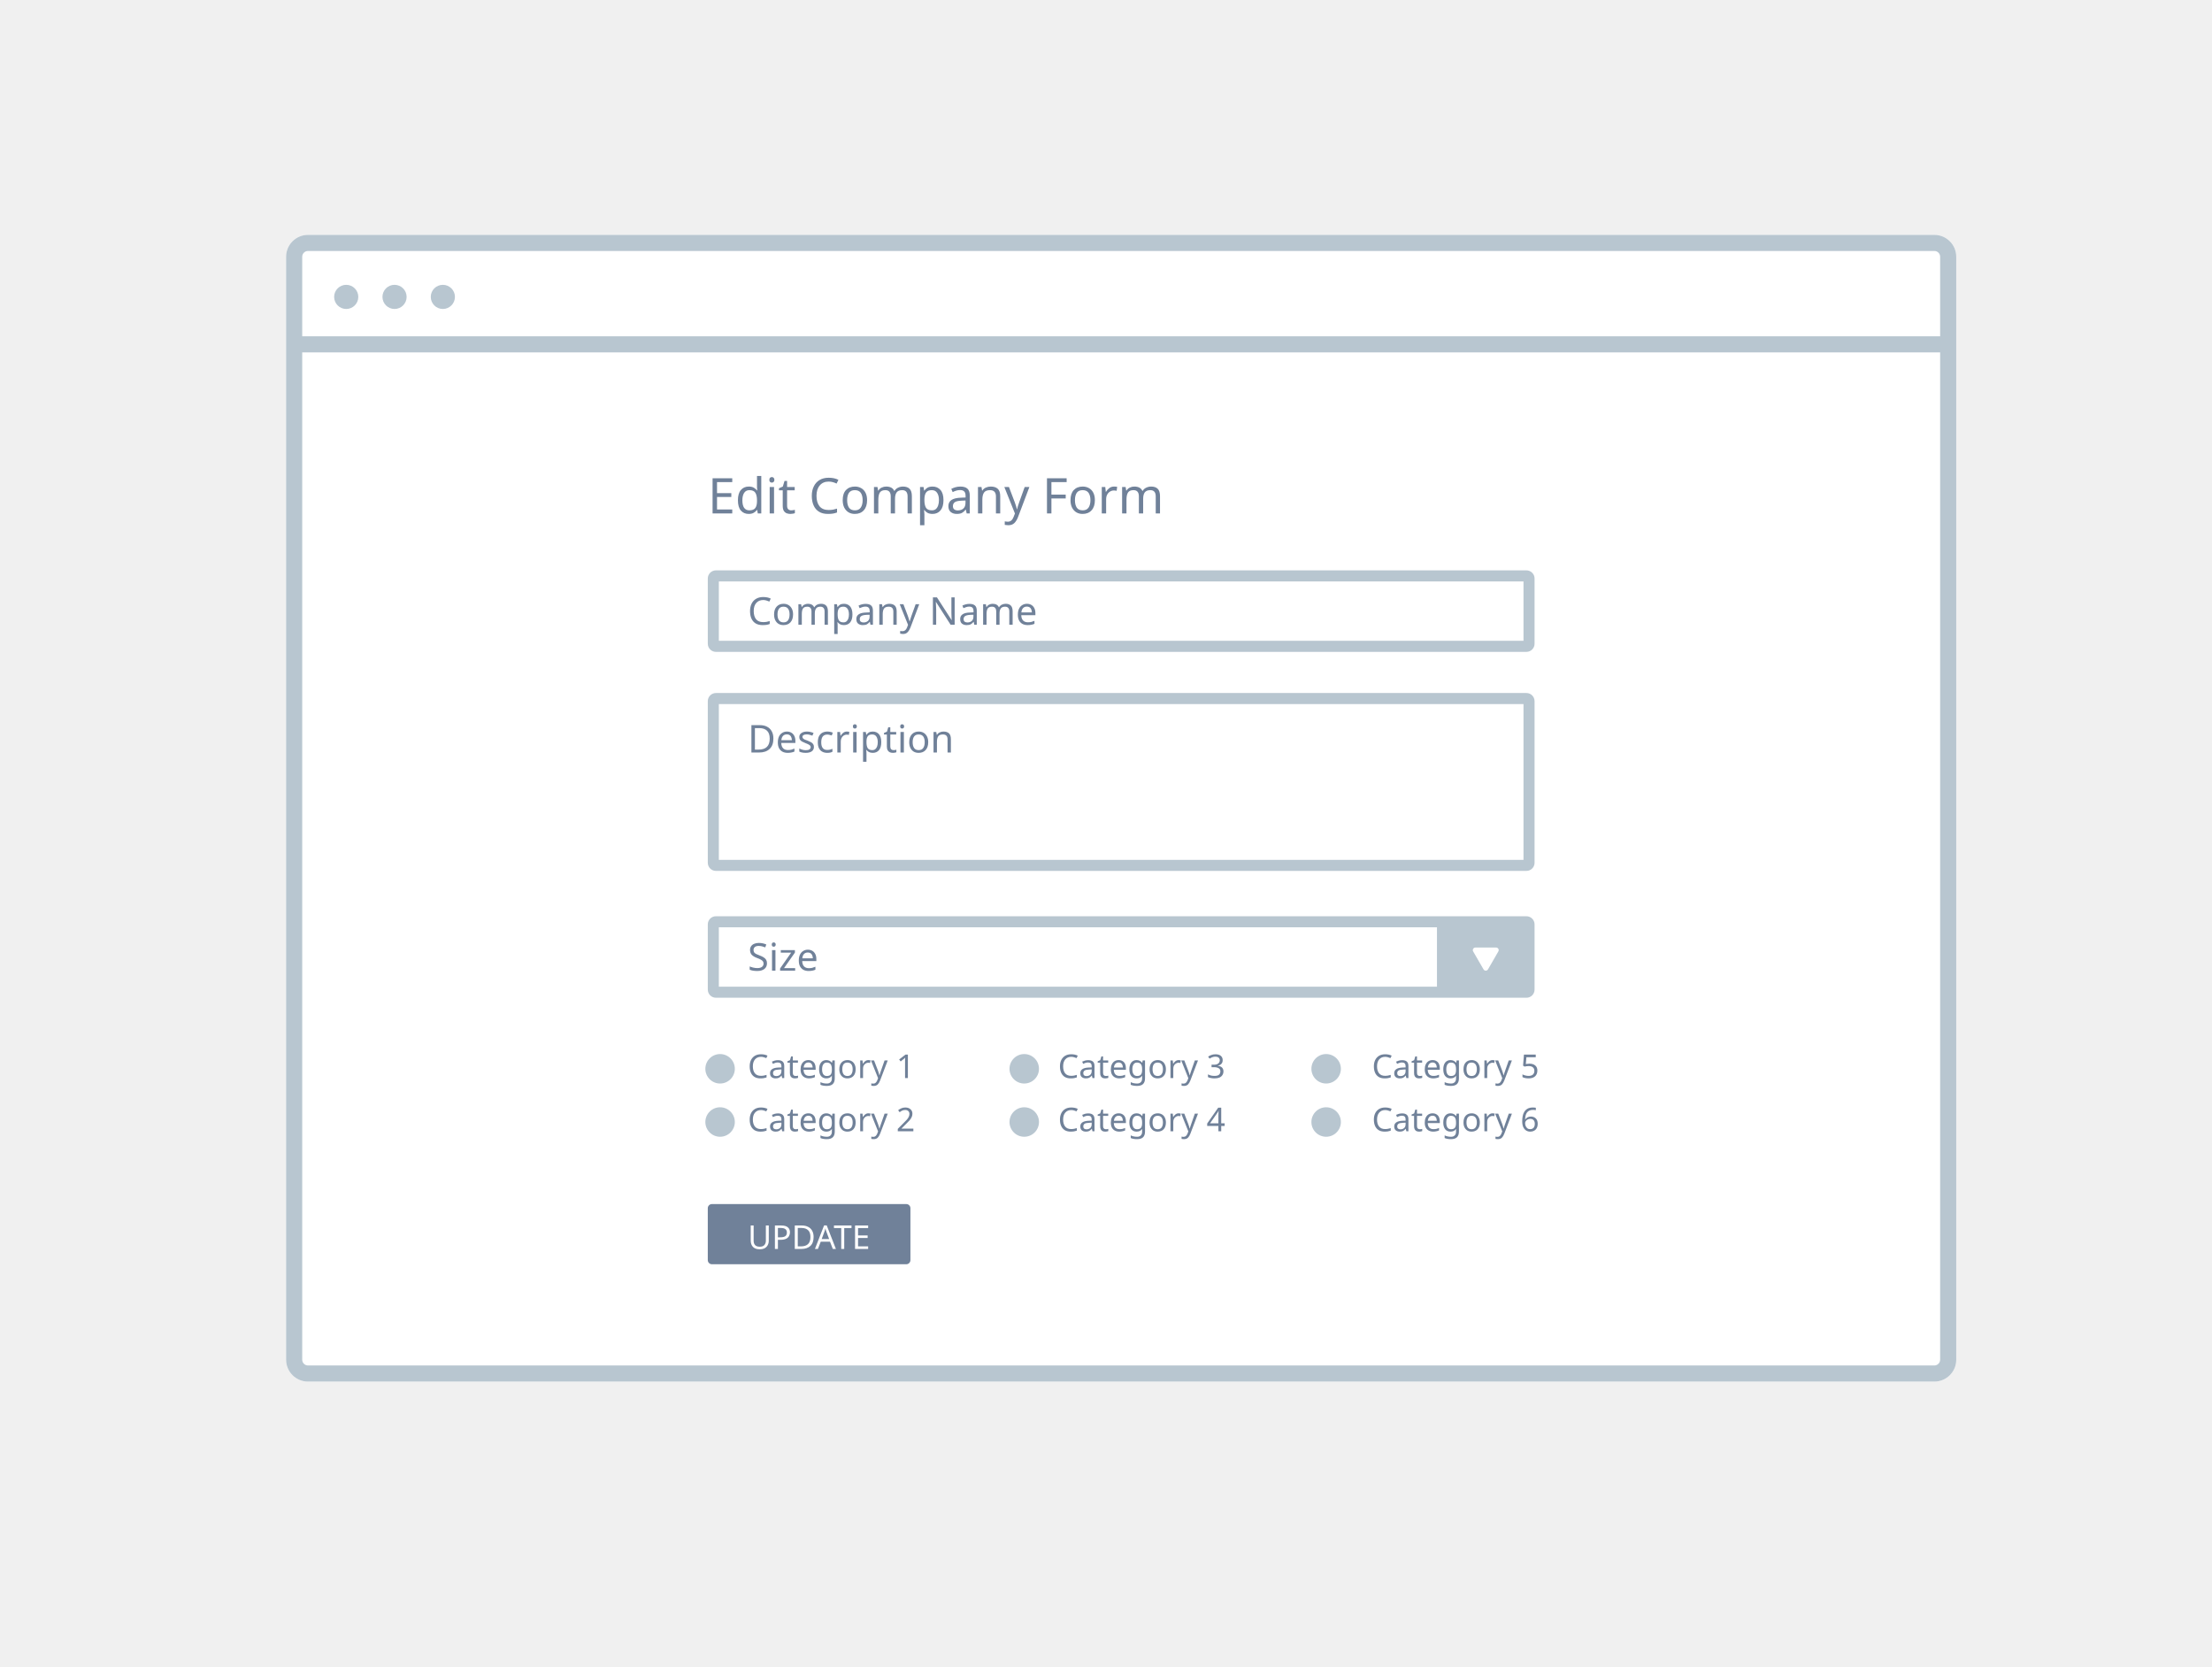
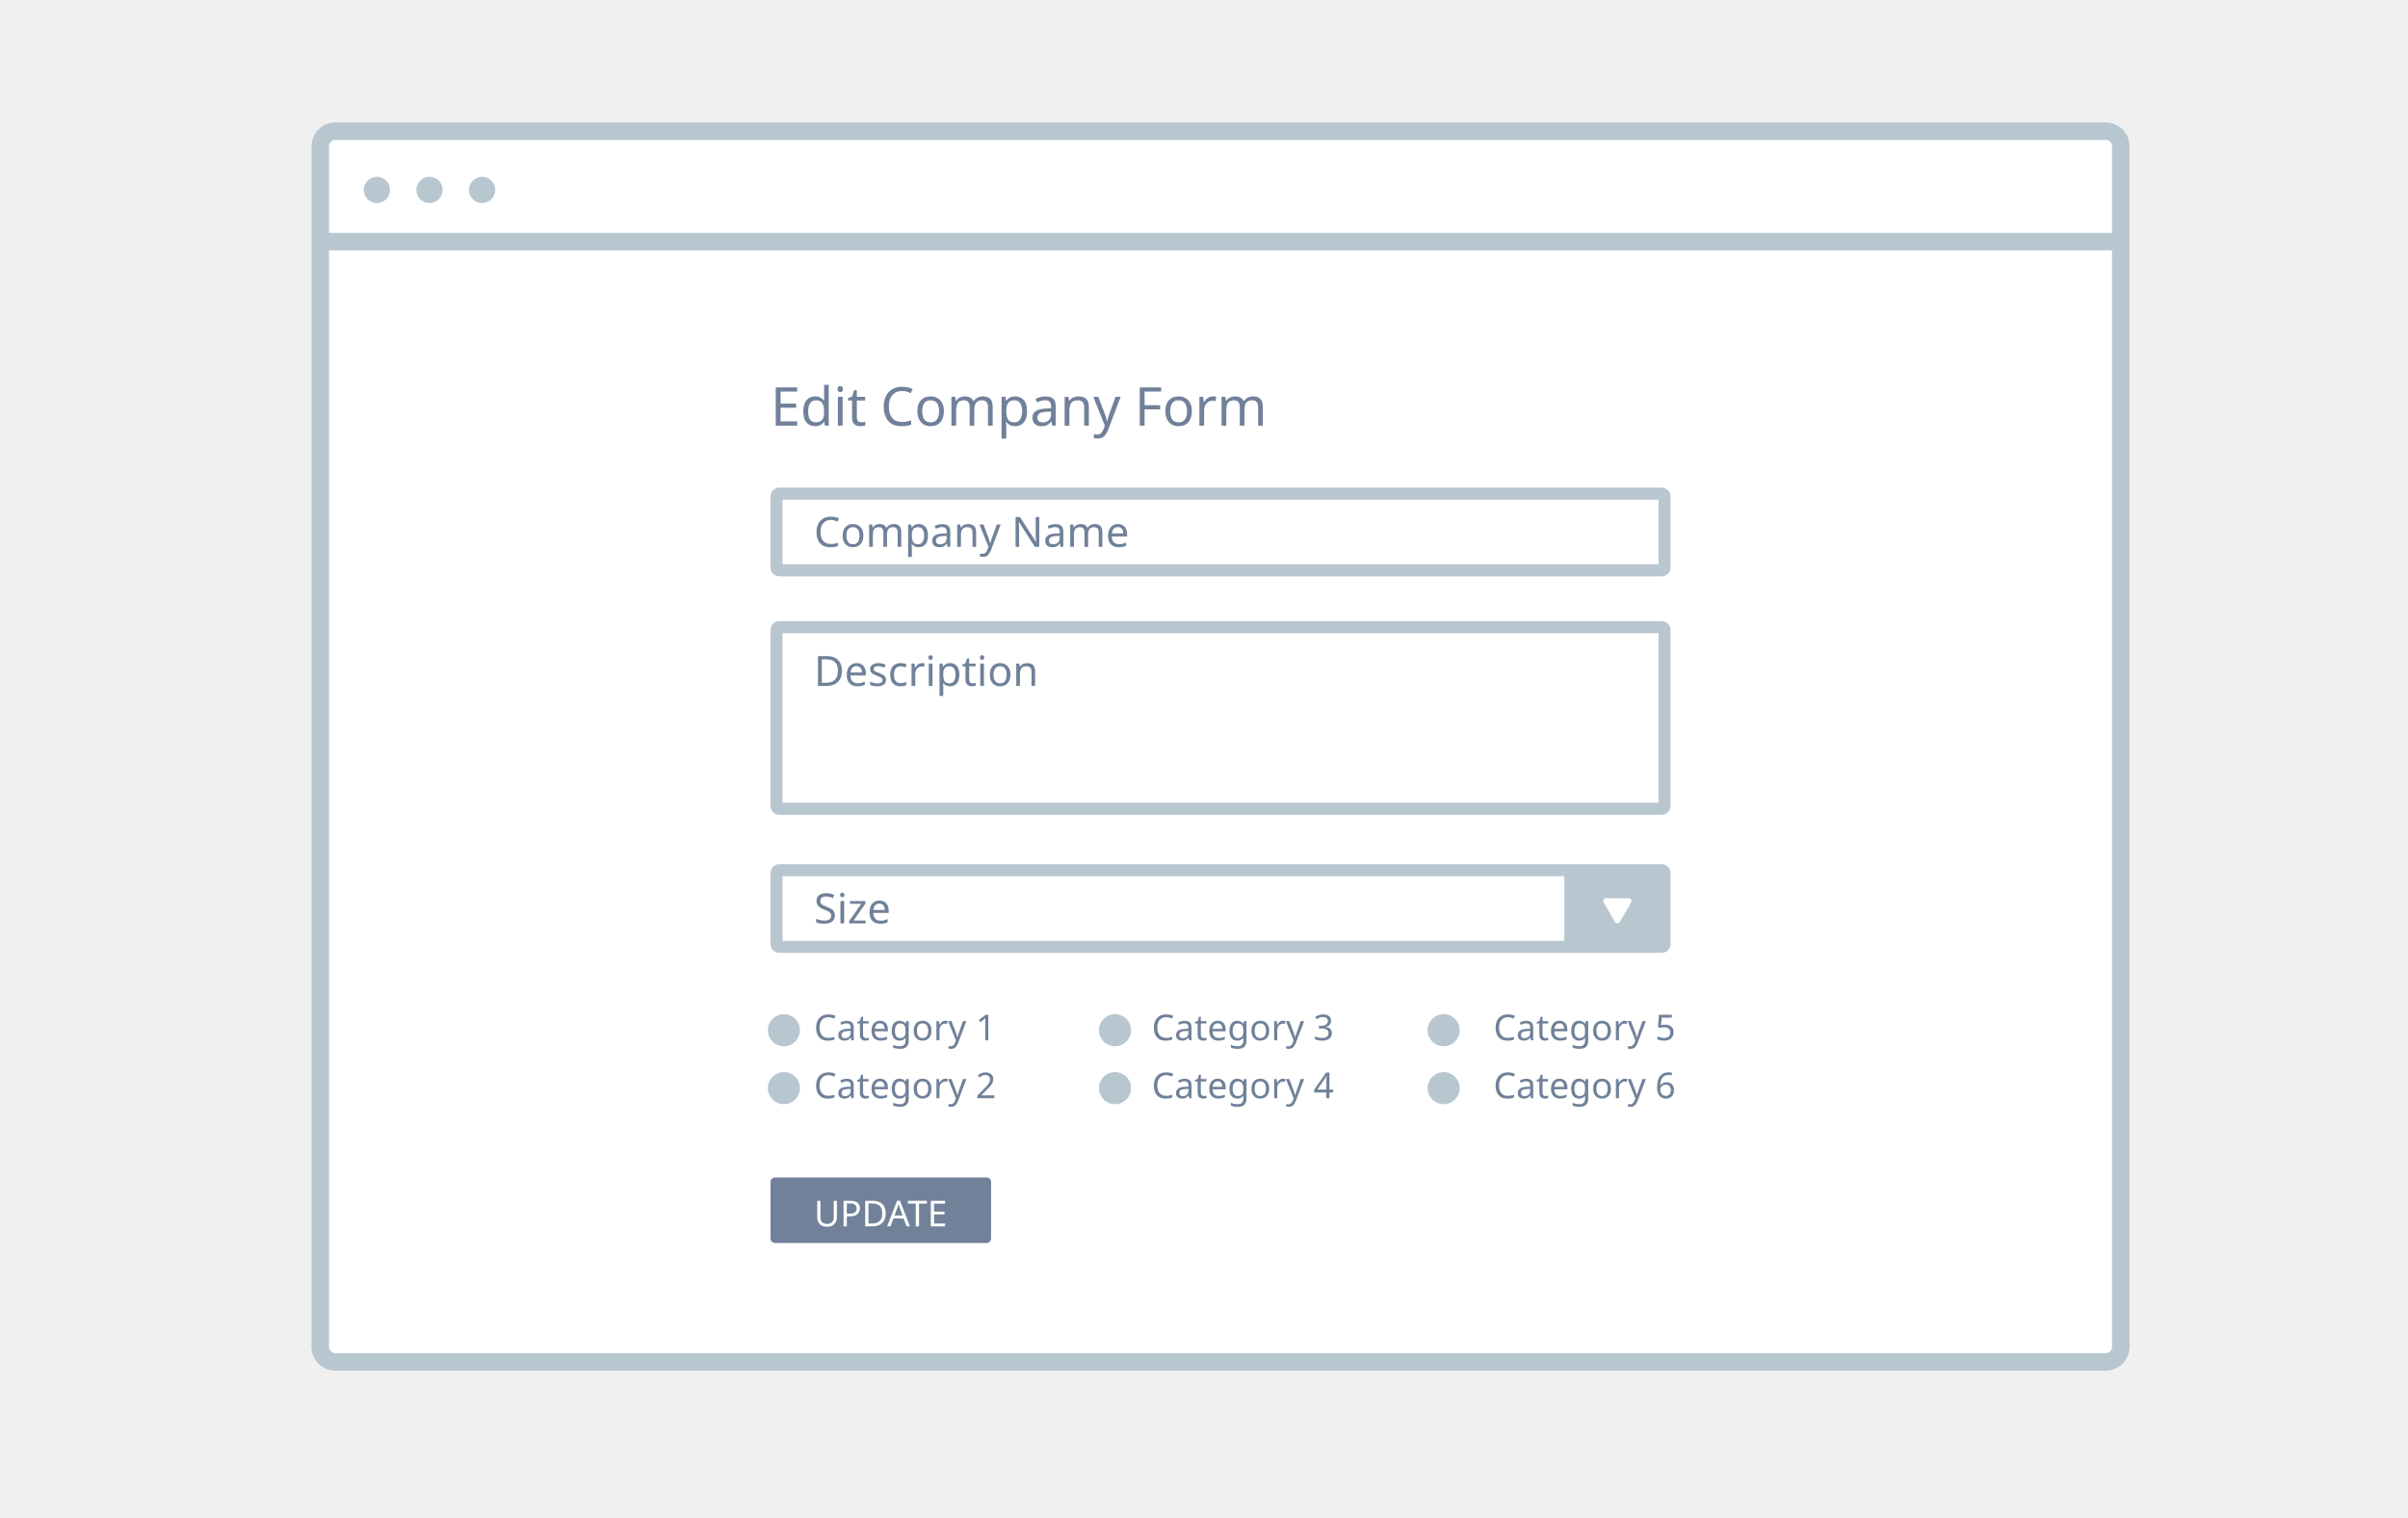
- <svg xmlns="http://www.w3.org/2000/svg" version="1.1" x="0px" y="0px" width="404px" height="304.356px" viewBox="0 0 404 304.356" enable-background="new 0 0 404 304.356" xml:space="preserve">
+ <svg xmlns="http://www.w3.org/2000/svg" version="1.1" x="0px" y="0px" width="404px" height="254.667px" viewBox="0 0 404 254.667" enable-background="new 0 0 404 254.667" xml:space="preserve">
  <g id="Category_Titles">
</g>
  <g id="Arrows__x26__Lines">
</g>
  <g id="Timelines__x26__Graphs">
</g>
  <g id="Confirmations" display="none">
    <g display="inline">
      <g>
-         <path fill="#B8C6D0" d="M371.908,34.344H37.191c-1.496,0-2.713,1.217-2.713,2.713v207.429c0,1.496,1.217,2.713,2.713,2.713     h334.717c1.496,0,2.713-1.217,2.713-2.713V37.057C374.621,35.561,373.403,34.344,371.908,34.344z M37.191,35.052h334.717     c1.105,0,2.005,0.899,2.005,2.005v11.922H220.149c-0.289-0.766-2.434-6.439-2.974-7.518c-0.055-0.11-0.105-0.219-0.154-0.325     c-0.554-1.203-1.119-1.933-4.292-1.933h-63.282c-1.958,0-2.368,2.048-2.612,3.272c-0.045,0.224-0.087,0.436-0.132,0.608     c-0.128,0.498-0.337,1.425-0.622,2.758c-0.671-1.476-1.176-3.038-1.176-3.038c-0.01-0.038-0.956-3.587-4.37-3.587h-64.2     c-0.609,0-1.154-0.004-1.647-0.007c-3.164-0.024-4.229-0.031-5.965,1.126c-1.595,1.063-1.829,1.79-2.452,3.731     c-0.177,0.552-0.378,1.177-0.652,1.955c-1.151,3.261-3.47,2.96-3.566,2.946l-0.027-0.004h-26.84V37.057     C35.186,35.951,36.085,35.052,37.191,35.052z M150.078,48.976c-0.876-0.026-2.256-0.503-2.656-0.898     c-0.256-0.252-0.541-0.668-0.848-1.234c0.016-0.03,0.03-0.062,0.037-0.096c0.361-1.711,0.629-2.917,0.776-3.485     c0.049-0.192,0.094-0.413,0.141-0.647c0.295-1.479,0.644-2.703,1.918-2.703h63.282c2.949,0,3.228,0.605,3.65,1.521     c0.052,0.113,0.105,0.228,0.164,0.345c0.461,0.922,2.288,5.712,2.86,7.224C219.402,49.001,150.103,48.97,150.078,48.976z      M146.925,48.581c1.232,1.232,3.043,1.131,6.438,1.131c0.69,0,1.202-0.018,1.368-0.024h219.182v14.32H35.186V49.671h26.793     c0.343,0.036,3.036,0.191,4.308-3.414c0.277-0.787,0.489-1.445,0.658-1.974c0.615-1.917,0.781-2.432,2.17-3.358     c1.555-1.037,2.486-1.03,5.568-1.008c0.494,0.003,1.041,0.007,1.652,0.007h64.2c2.859,0,3.651,2.929,3.689,3.074     c0.03,0.094,0.748,2.32,1.644,4.025C146.24,47.731,146.597,48.253,146.925,48.581z M371.908,246.491H37.191     c-1.106,0-2.005-0.899-2.005-2.005V64.715h338.727v179.771C373.913,245.591,373.013,246.491,371.908,246.491z" />
-         <circle fill="#B8C6D0" cx="139.299" cy="44.41" r="1.943" />
-         <circle fill="#B8C6D0" cx="56.393" cy="41.009" r="1.943" />
-         <circle fill="#B8C6D0" cx="48.625" cy="41.009" r="1.943" />
-         <circle fill="#B8C6D0" cx="40.858" cy="41.009" r="1.943" />
-         <circle fill="#B8C6D0" cx="212.55" cy="44.41" r="1.943" />
-         <path fill="#B8C6D0" d="M69.175,53.839v6.636c0,0.585,0.477,1.062,1.062,1.062h287.175c0.585,0,1.062-0.476,1.062-1.062v-6.636     c0-0.585-0.476-1.062-1.062-1.062H70.237C69.652,52.778,69.175,53.254,69.175,53.839z M357.766,53.839v6.636     c0,0.195-0.159,0.354-0.354,0.354H70.237c-0.195,0-0.354-0.159-0.354-0.354v-6.636c0-0.195,0.159-0.354,0.354-0.354h287.175     C357.607,53.485,357.766,53.644,357.766,53.839z" />
-         <path fill="#B8C6D0" d="M364.104,55.674h4.238c0.291,0,0.53-0.238,0.53-0.53s-0.239-0.53-0.53-0.53h-4.238     c-0.292,0-0.53,0.238-0.53,0.53S363.813,55.674,364.104,55.674z" />
-         <path fill="#B8C6D0" d="M364.104,57.687h4.238c0.291,0,0.53-0.238,0.53-0.53c0-0.291-0.239-0.53-0.53-0.53h-4.238     c-0.292,0-0.53,0.239-0.53,0.53C363.575,57.449,363.813,57.687,364.104,57.687z" />
-         <path fill="#B8C6D0" d="M364.104,59.7h4.238c0.291,0,0.53-0.238,0.53-0.529c0-0.292-0.239-0.53-0.53-0.53h-4.238     c-0.292,0-0.53,0.238-0.53,0.53C363.575,59.461,363.813,59.7,364.104,59.7z" />
-         <path fill="#B8C6D0" d="M42.982,56.378h-0.945V55.76c0-0.27-0.292-0.439-0.526-0.304L40.3,56.155l-1.21,0.699     c-0.234,0.135-0.234,0.473,0,0.607l1.21,0.699l1.211,0.699c0.233,0.135,0.526-0.034,0.526-0.304v-0.619h0.945     c0.225,0,0.408-0.183,0.408-0.408v-0.743C43.39,56.561,43.207,56.378,42.982,56.378z" />
-         <path fill="#B8C6D0" d="M52.63,56.854l-1.21-0.699l-1.21-0.699c-0.234-0.135-0.526,0.034-0.526,0.304v0.619h-0.944     c-0.226,0-0.408,0.183-0.408,0.408v0.743c0,0.225,0.183,0.408,0.408,0.408h0.945v0.619c0,0.27,0.292,0.438,0.526,0.304     l1.21-0.699l1.21-0.699C52.865,57.326,52.865,56.988,52.63,56.854z" />
-         <path fill="#B8C6D0" d="M64.819,55.283l-0.523,0.3c-0.86-0.826-2.23-0.816-3.076,0.03c-0.857,0.857-0.857,2.252,0,3.11     c0.843,0.843,2.284,0.826,3.146-0.036c0.184-0.184,0.184-0.482,0-0.667s-0.482-0.184-0.667,0     c-0.501,0.501-1.332,0.518-1.813,0.036c-0.49-0.49-0.49-1.287,0-1.777c0.413-0.414,1.043-0.474,1.525-0.19l-0.344,0.197     c-0.169,0.097-0.17,0.341-0.001,0.439l0.874,0.509l0.874,0.509c0.168,0.099,0.38-0.023,0.381-0.218l0.002-1.011l0.003-1.011     C65.199,55.309,64.988,55.186,64.819,55.283z" />
-         <path fill="#B8C6D0" d="M351.753,57.69c0.052,0.051,0.077,0.125,0.064,0.197l-0.201,1.175c-0.031,0.182,0.159,0.32,0.322,0.234     l1.056-0.555c0.064-0.034,0.142-0.034,0.207,0l1.055,0.555c0.163,0.086,0.354-0.052,0.323-0.234l-0.202-1.175     c-0.012-0.072,0.012-0.146,0.064-0.197l0.854-0.832c0.132-0.129,0.059-0.353-0.124-0.379l-1.18-0.171     c-0.072-0.011-0.135-0.056-0.167-0.122l-0.527-1.069c-0.082-0.165-0.317-0.165-0.399,0l-0.528,1.069     c-0.032,0.065-0.095,0.111-0.167,0.122l-1.18,0.171c-0.183,0.026-0.255,0.25-0.124,0.379L351.753,57.69z" />
+         <path fill="#B8C6D0" d="M371.908,11.988H37.191c-1.496,0-2.713,1.217-2.713,2.713v207.429c0,1.496,1.217,2.713,2.713,2.713     h334.717c1.496,0,2.713-1.217,2.713-2.713V14.701C374.621,13.205,373.403,11.988,371.908,11.988z M37.191,12.695h334.717     c1.105,0,2.005,0.899,2.005,2.005v11.922H220.149c-0.289-0.766-2.434-6.439-2.974-7.518c-0.055-0.11-0.105-0.219-0.154-0.325     c-0.554-1.203-1.119-1.933-4.292-1.933h-63.282c-1.958,0-2.368,2.048-2.612,3.272c-0.045,0.224-0.087,0.436-0.132,0.608     c-0.128,0.498-0.337,1.425-0.622,2.758c-0.671-1.476-1.176-3.038-1.176-3.038c-0.01-0.038-0.956-3.587-4.37-3.587h-64.2     c-0.609,0-1.154-0.004-1.647-0.007c-3.164-0.024-4.229-0.031-5.965,1.126c-1.595,1.063-1.829,1.79-2.452,3.731     c-0.177,0.552-0.378,1.177-0.652,1.955c-1.151,3.261-3.47,2.96-3.566,2.946l-0.027-0.004h-26.84V14.701     C35.186,13.595,36.085,12.695,37.191,12.695z M150.078,26.619c-0.876-0.026-2.256-0.503-2.656-0.898     c-0.256-0.252-0.541-0.668-0.848-1.234c0.016-0.03,0.03-0.062,0.037-0.096c0.361-1.711,0.629-2.917,0.776-3.485     c0.049-0.192,0.094-0.413,0.141-0.647c0.295-1.479,0.644-2.703,1.918-2.703h63.282c2.949,0,3.228,0.605,3.65,1.521     c0.052,0.113,0.105,0.228,0.164,0.345c0.461,0.922,2.288,5.712,2.86,7.224C219.402,26.645,150.103,26.613,150.078,26.619z      M146.925,26.224c1.232,1.232,3.043,1.131,6.438,1.131c0.69,0,1.202-0.018,1.368-0.024h219.182v14.32H35.186V27.315h26.793     c0.343,0.036,3.036,0.191,4.308-3.414c0.277-0.787,0.489-1.445,0.658-1.974c0.615-1.917,0.781-2.432,2.17-3.358     c1.555-1.037,2.486-1.03,5.568-1.008c0.494,0.003,1.041,0.007,1.652,0.007h64.2c2.859,0,3.651,2.929,3.689,3.074     c0.03,0.094,0.748,2.32,1.644,4.025C146.24,25.375,146.597,25.896,146.925,26.224z M371.908,224.134H37.191     c-1.106,0-2.005-0.899-2.005-2.005V42.359h338.727v179.771C373.913,223.235,373.013,224.134,371.908,224.134z" />
+         <circle fill="#B8C6D0" cx="139.299" cy="22.054" r="1.943" />
+         <circle fill="#B8C6D0" cx="56.393" cy="18.653" r="1.943" />
+         <circle fill="#B8C6D0" cx="48.625" cy="18.653" r="1.943" />
+         <circle fill="#B8C6D0" cx="40.858" cy="18.653" r="1.943" />
+         <circle fill="#B8C6D0" cx="212.55" cy="22.054" r="1.943" />
+         <path fill="#B8C6D0" d="M69.175,31.483v6.636c0,0.585,0.477,1.062,1.062,1.062h287.175c0.585,0,1.062-0.476,1.062-1.062v-6.636     c0-0.585-0.476-1.062-1.062-1.062H70.237C69.652,30.421,69.175,30.897,69.175,31.483z M357.766,31.483v6.636     c0,0.195-0.159,0.354-0.354,0.354H70.237c-0.195,0-0.354-0.159-0.354-0.354v-6.636c0-0.195,0.159-0.354,0.354-0.354h287.175     C357.607,31.129,357.766,31.288,357.766,31.483z" />
+         <path fill="#B8C6D0" d="M364.104,33.318h4.238c0.291,0,0.53-0.238,0.53-0.53s-0.239-0.53-0.53-0.53h-4.238     c-0.292,0-0.53,0.238-0.53,0.53S363.813,33.318,364.104,33.318z" />
+         <path fill="#B8C6D0" d="M364.104,35.331h4.238c0.291,0,0.53-0.238,0.53-0.53c0-0.291-0.239-0.53-0.53-0.53h-4.238     c-0.292,0-0.53,0.239-0.53,0.53C363.575,35.092,363.813,35.331,364.104,35.331z" />
+         <path fill="#B8C6D0" d="M364.104,37.343h4.238c0.291,0,0.53-0.238,0.53-0.529c0-0.292-0.239-0.53-0.53-0.53h-4.238     c-0.292,0-0.53,0.238-0.53,0.53C363.575,37.105,363.813,37.343,364.104,37.343z" />
+         <path fill="#B8C6D0" d="M42.982,34.022h-0.945v-0.619c0-0.27-0.292-0.439-0.526-0.304L40.3,33.798l-1.21,0.699     c-0.234,0.135-0.234,0.473,0,0.607l1.21,0.699l1.211,0.699c0.233,0.135,0.526-0.034,0.526-0.304V35.58h0.945     c0.225,0,0.408-0.183,0.408-0.408V34.43C43.39,34.205,43.207,34.022,42.982,34.022z" />
+         <path fill="#B8C6D0" d="M52.63,34.497l-1.21-0.699l-1.21-0.699c-0.234-0.135-0.526,0.034-0.526,0.304v0.619h-0.944     c-0.226,0-0.408,0.183-0.408,0.408v0.743c0,0.225,0.183,0.408,0.408,0.408h0.945v0.619c0,0.27,0.292,0.438,0.526,0.304     l1.21-0.699l1.21-0.699C52.865,34.97,52.865,34.632,52.63,34.497z" />
+         <path fill="#B8C6D0" d="M64.819,32.926l-0.523,0.3c-0.86-0.826-2.23-0.816-3.076,0.03c-0.857,0.857-0.857,2.252,0,3.11     c0.843,0.843,2.284,0.826,3.146-0.036c0.184-0.184,0.184-0.482,0-0.667s-0.482-0.184-0.667,0     c-0.501,0.501-1.332,0.518-1.813,0.036c-0.49-0.49-0.49-1.287,0-1.777c0.413-0.414,1.043-0.474,1.525-0.19l-0.344,0.197     c-0.169,0.097-0.17,0.341-0.001,0.439l0.874,0.509l0.874,0.509c0.168,0.099,0.38-0.023,0.381-0.218l0.002-1.011l0.003-1.011     C65.199,32.952,64.988,32.829,64.819,32.926z" />
+         <path fill="#B8C6D0" d="M351.753,35.333c0.052,0.051,0.077,0.125,0.064,0.197l-0.201,1.175c-0.031,0.182,0.159,0.32,0.322,0.234     l1.056-0.555c0.064-0.034,0.142-0.034,0.207,0l1.055,0.555c0.163,0.086,0.354-0.052,0.323-0.234l-0.202-1.175     c-0.012-0.072,0.012-0.146,0.064-0.197l0.854-0.832c0.132-0.129,0.059-0.353-0.124-0.379l-1.18-0.171     c-0.072-0.011-0.135-0.056-0.167-0.122l-0.527-1.069c-0.082-0.165-0.317-0.165-0.399,0l-0.528,1.069     c-0.032,0.065-0.095,0.111-0.167,0.122l-1.18,0.171c-0.183,0.026-0.255,0.25-0.124,0.379L351.753,35.333z" />
      </g>
    </g>
  </g>
  <g id="Paragraphs__x26__Lists">
</g>
  <g id="Testimonials__x26__Callouts">
</g>
  <g id="Image_Galleries">
</g>
  <g id="Pricing_Tables">
</g>
  <g id="Ecommerce">
</g>
  <g id="Login__x26__Forms">
    <g>
-       <path fill="#FFFFFF" d="M357.288,61.424V46.89c0-2.201-1.792-3.991-3.992-3.991H56.248c-2.202,0-3.992,1.79-3.992,3.991v201.446    c0,2.201,1.79,3.991,3.992,3.991h297.048c2.201,0,3.992-1.79,3.992-3.991V63.484V61.424L357.288,61.424z" />
+       <path fill="#FFFFFF" d="M357.288,39.067V24.533c0-2.201-1.792-3.991-3.992-3.991H56.248c-2.202,0-3.992,1.79-3.992,3.991v201.446    c0,2.201,1.79,3.991,3.992,3.991h297.048c2.201,0,3.992-1.79,3.992-3.991V41.127V39.067L357.288,39.067z" />
      <g>
-         <path fill="#B8C6D0" d="M357.288,61.424L357.288,61.424V46.89c0-2.201-1.792-3.991-3.992-3.991H56.248     c-2.202,0-3.992,1.79-3.992,3.991v201.446c0,2.201,1.79,3.991,3.992,3.991h297.048c2.201,0,3.992-1.79,3.992-3.991V63.484V61.424     z M56.248,45.837h297.048c0.579,0,1.051,0.473,1.051,1.052v14.534l-299.15-0.007V46.89     C55.197,46.311,55.667,45.837,56.248,45.837z M353.296,249.385H56.248c-0.57,0-1.051-0.479-1.051-1.049V64.358l299.15,0.007     v183.97C354.347,248.905,353.866,249.385,353.296,249.385z" />
-         <circle fill="#B8C6D0" cx="63.234" cy="54.224" r="2.206" />
-         <circle fill="#B8C6D0" cx="72.059" cy="54.224" r="2.206" />
-         <circle fill="#B8C6D0" cx="80.883" cy="54.224" r="2.206" />
+         <path fill="#B8C6D0" d="M357.288,39.067L357.288,39.067V24.533c0-2.201-1.792-3.991-3.992-3.991H56.248     c-2.202,0-3.992,1.79-3.992,3.991v201.446c0,2.201,1.79,3.991,3.992,3.991h297.048c2.201,0,3.992-1.79,3.992-3.991V41.127V39.067     z M56.248,23.481h297.048c0.579,0,1.051,0.473,1.051,1.052v14.534l-299.15-0.007V24.533     C55.197,23.954,55.667,23.481,56.248,23.481z M353.296,227.028H56.248c-0.57,0-1.051-0.479-1.051-1.049V42.002l299.15,0.007     v183.97C354.347,226.549,353.866,227.028,353.296,227.028z" />
+         <circle fill="#B8C6D0" cx="63.234" cy="31.867" r="2.206" />
+         <circle fill="#B8C6D0" cx="72.059" cy="31.867" r="2.206" />
+         <circle fill="#B8C6D0" cx="80.883" cy="31.867" r="2.206" />
      </g>
    </g>
    <g>
-       <path fill="#B8C6D0" d="M278.252,106.188v10.846H131.29v-10.846H278.252 M278.785,104.168H130.758    c-0.822,0-1.487,0.667-1.487,1.487v11.911c0,0.822,0.665,1.489,1.487,1.489h148.027c0.822,0,1.489-0.667,1.489-1.489v-11.911    C280.273,104.835,279.606,104.168,278.785,104.168L278.785,104.168z" />
+       <path fill="#B8C6D0" d="M278.252,83.832v10.846H131.29V83.832H278.252 M278.785,81.812H130.758c-0.822,0-1.487,0.667-1.487,1.487    V95.21c0,0.822,0.665,1.489,1.487,1.489h148.027c0.822,0,1.489-0.667,1.489-1.489V83.299    C280.273,82.479,279.606,81.812,278.785,81.812L278.785,81.812z" />
    </g>
    <g>
-       <path fill="#B8C6D0" d="M278.252,128.589v28.449H131.29v-28.449H278.252 M278.785,126.57H130.758    c-0.822,0-1.487,0.667-1.487,1.487v29.514c0,0.822,0.665,1.487,1.487,1.487h148.027c0.822,0,1.489-0.666,1.489-1.487v-29.514    C280.273,127.236,279.606,126.57,278.785,126.57L278.785,126.57z" />
+       <path fill="#B8C6D0" d="M278.252,106.233v28.449H131.29v-28.449H278.252 M278.785,104.213H130.758    c-0.822,0-1.487,0.667-1.487,1.487v29.514c0,0.822,0.665,1.487,1.487,1.487h148.027c0.822,0,1.489-0.666,1.489-1.487v-29.514    C280.273,104.88,279.606,104.213,278.785,104.213L278.785,104.213z" />
    </g>
    <g>
-       <path fill="#708199" d="M165.521,230.898h-35.493c-0.418,0-0.758-0.339-0.758-0.758v-9.476c0-0.418,0.339-0.758,0.758-0.758    h35.493c0.42,0,0.759,0.339,0.759,0.758v9.476C166.281,230.559,165.941,230.898,165.521,230.898z" />
+       <path fill="#708199" d="M165.521,208.542h-35.493c-0.418,0-0.758-0.339-0.758-0.758v-9.476c0-0.418,0.339-0.758,0.758-0.758    h35.493c0.42,0,0.759,0.339,0.759,0.758v9.476C166.281,208.203,165.941,208.542,165.521,208.542z" />
    </g>
    <g>
-       <path fill="#B8C6D0" d="M278.785,167.339h-0.532h-15.805h-131.69c-0.822,0-1.487,0.665-1.487,1.487v11.911    c0,0.822,0.665,1.487,1.487,1.487h131.69v0.001h15.805l0.001-0.001h0.531c0.822,0,1.489-0.666,1.489-1.487v-0.532V169.36v-0.533    C280.273,168.004,279.606,167.339,278.785,167.339z M131.29,180.205V169.36h131.158v10.845H131.29z" />
-       <path fill="#FFFFFF" d="M269.469,173.054c-0.365,0-0.593,0.396-0.411,0.711l0.945,1.637l0.945,1.637    c0.184,0.315,0.64,0.315,0.822,0l0.944-1.637l0.945-1.637c0.183-0.315-0.045-0.711-0.411-0.711H269.469z" />
+       <path fill="#B8C6D0" d="M278.785,144.983h-0.532h-15.805h-131.69c-0.822,0-1.487,0.665-1.487,1.487v11.911    c0,0.822,0.665,1.487,1.487,1.487h131.69v0.001h15.805l0.001-0.001h0.531c0.822,0,1.489-0.666,1.489-1.487v-0.532v-10.845v-0.533    C280.273,145.648,279.606,144.983,278.785,144.983z M131.29,157.849v-10.845h131.158v10.845H131.29z" />
+       <path fill="#FFFFFF" d="M269.469,150.697c-0.365,0-0.593,0.396-0.411,0.711l0.945,1.637l0.945,1.637    c0.184,0.315,0.64,0.315,0.822,0l0.944-1.637l0.945-1.637c0.183-0.315-0.045-0.711-0.411-0.711H269.469z" />
    </g>
    <g>
-       <circle fill="#B8C6D0" cx="131.517" cy="195.2" r="2.691" />
-       <circle fill="#B8C6D0" cx="131.517" cy="204.921" r="2.691" />
-       <circle fill="#B8C6D0" cx="187.068" cy="195.2" r="2.691" />
-       <circle fill="#B8C6D0" cx="187.068" cy="204.921" r="2.691" />
-       <circle fill="#B8C6D0" cx="242.206" cy="195.198" r="2.691" />
-       <circle fill="#B8C6D0" cx="242.206" cy="204.92" r="2.691" />
+       <circle fill="#B8C6D0" cx="131.517" cy="172.843" r="2.691" />
+       <circle fill="#B8C6D0" cx="131.517" cy="182.565" r="2.691" />
+       <circle fill="#B8C6D0" cx="187.068" cy="172.843" r="2.691" />
+       <circle fill="#B8C6D0" cx="187.068" cy="182.565" r="2.691" />
+       <circle fill="#B8C6D0" cx="242.206" cy="172.841" r="2.691" />
+       <circle fill="#B8C6D0" cx="242.206" cy="182.564" r="2.691" />
    </g>
-     <text transform="matrix(1 0 0 1 136.5654 114.1021)" fill="#708199" font-family="'MyriadPro-Bold'" font-size="7">Company Name</text>
-     <text transform="matrix(1 0 0 1 129.2705 93.7686)" fill="#708199" font-family="'MyriadPro-Bold'" font-size="9">Edit Company Form</text>
-     <text transform="matrix(1 0 0 1 136.5654 137.4355)" fill="#708199" font-family="'MyriadPro-Bold'" font-size="7">Description</text>
-     <text transform="matrix(1 0 0 1 136.5654 177.2754)" fill="#708199" font-family="'MyriadPro-Bold'" font-size="7">Size</text>
-     <text transform="matrix(1 0 0 1 136.5654 196.8901)" fill="#708199" font-family="'MyriadPro-Bold'" font-size="6">Category 1</text>
-     <text transform="matrix(1 0 0 1 136.5654 206.6123)" fill="#708199" font-family="'MyriadPro-Bold'" font-size="6">Category 2</text>
-     <text transform="matrix(1 0 0 1 193.2324 196.8901)" fill="#708199" font-family="'MyriadPro-Bold'" font-size="6">Category 3</text>
-     <text transform="matrix(1 0 0 1 193.2324 206.6123)" fill="#708199" font-family="'MyriadPro-Bold'" font-size="6">Category 4</text>
-     <text transform="matrix(1 0 0 1 250.5659 196.8901)" fill="#708199" font-family="'MyriadPro-Bold'" font-size="6">Category 5</text>
-     <text transform="matrix(1 0 0 1 250.5659 206.6123)" fill="#708199" font-family="'MyriadPro-Bold'" font-size="6">Category 6</text>
-     <text transform="matrix(1 0 0 1 136.5654 228.1021)" fill="#FFFFFF" font-family="'MyriadPro-Bold'" font-size="6">UPDATE</text>
+     <text transform="matrix(1 0 0 1 136.5654 91.7456)" fill="#708199" font-family="'MyriadPro-Bold'" font-size="7">Company Name</text>
+     <text transform="matrix(1 0 0 1 129.2705 71.4121)" fill="#708199" font-family="'MyriadPro-Bold'" font-size="9">Edit Company Form</text>
+     <text transform="matrix(1 0 0 1 136.5654 115.0791)" fill="#708199" font-family="'MyriadPro-Bold'" font-size="7">Description</text>
+     <text transform="matrix(1 0 0 1 136.5654 154.9189)" fill="#708199" font-family="'MyriadPro-Bold'" font-size="7">Size</text>
+     <text transform="matrix(1 0 0 1 136.5654 174.5337)" fill="#708199" font-family="'MyriadPro-Bold'" font-size="6">Category 1</text>
+     <text transform="matrix(1 0 0 1 136.5654 184.2559)" fill="#708199" font-family="'MyriadPro-Bold'" font-size="6">Category 2</text>
+     <text transform="matrix(1 0 0 1 193.2324 174.5337)" fill="#708199" font-family="'MyriadPro-Bold'" font-size="6">Category 3</text>
+     <text transform="matrix(1 0 0 1 193.2324 184.2559)" fill="#708199" font-family="'MyriadPro-Bold'" font-size="6">Category 4</text>
+     <text transform="matrix(1 0 0 1 250.5659 174.5337)" fill="#708199" font-family="'MyriadPro-Bold'" font-size="6">Category 5</text>
+     <text transform="matrix(1 0 0 1 250.5659 184.2559)" fill="#708199" font-family="'MyriadPro-Bold'" font-size="6">Category 6</text>
+     <text transform="matrix(1 0 0 1 136.5654 205.7456)" fill="#FFFFFF" font-family="'MyriadPro-Bold'" font-size="6">UPDATE</text>
  </g>
  <g id="Intros__x26__Landings">
</g>
</svg>
